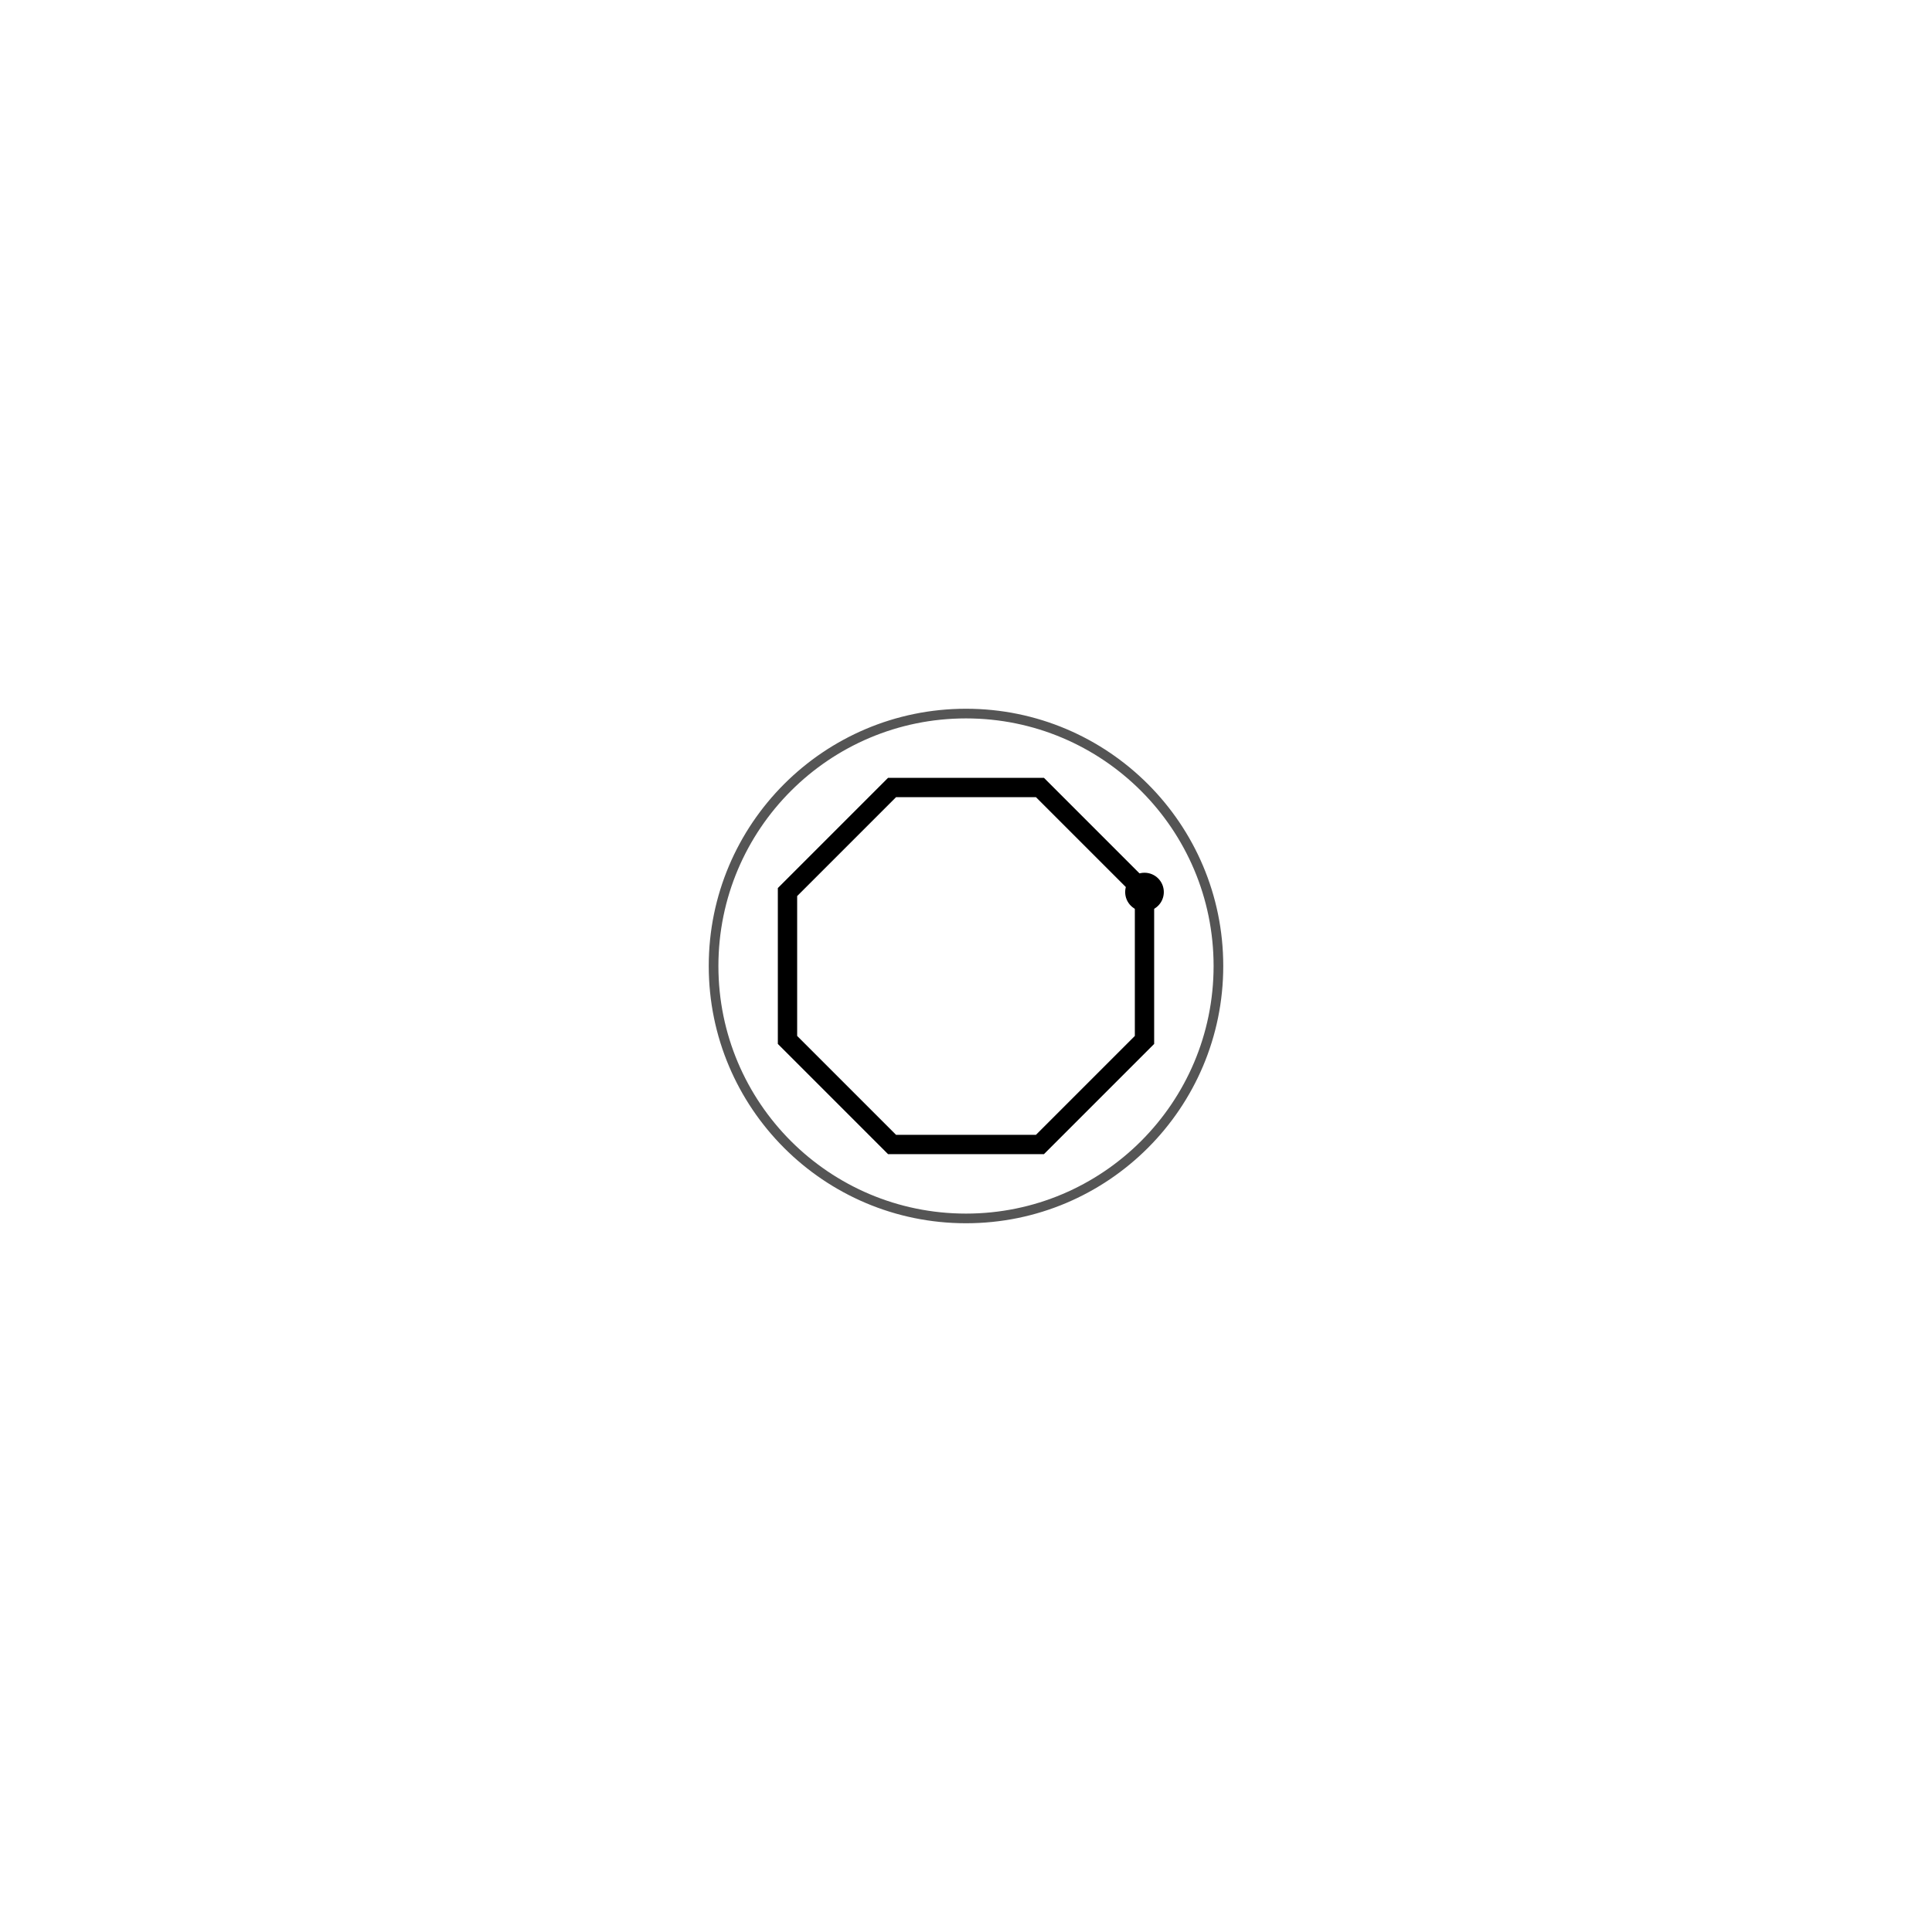
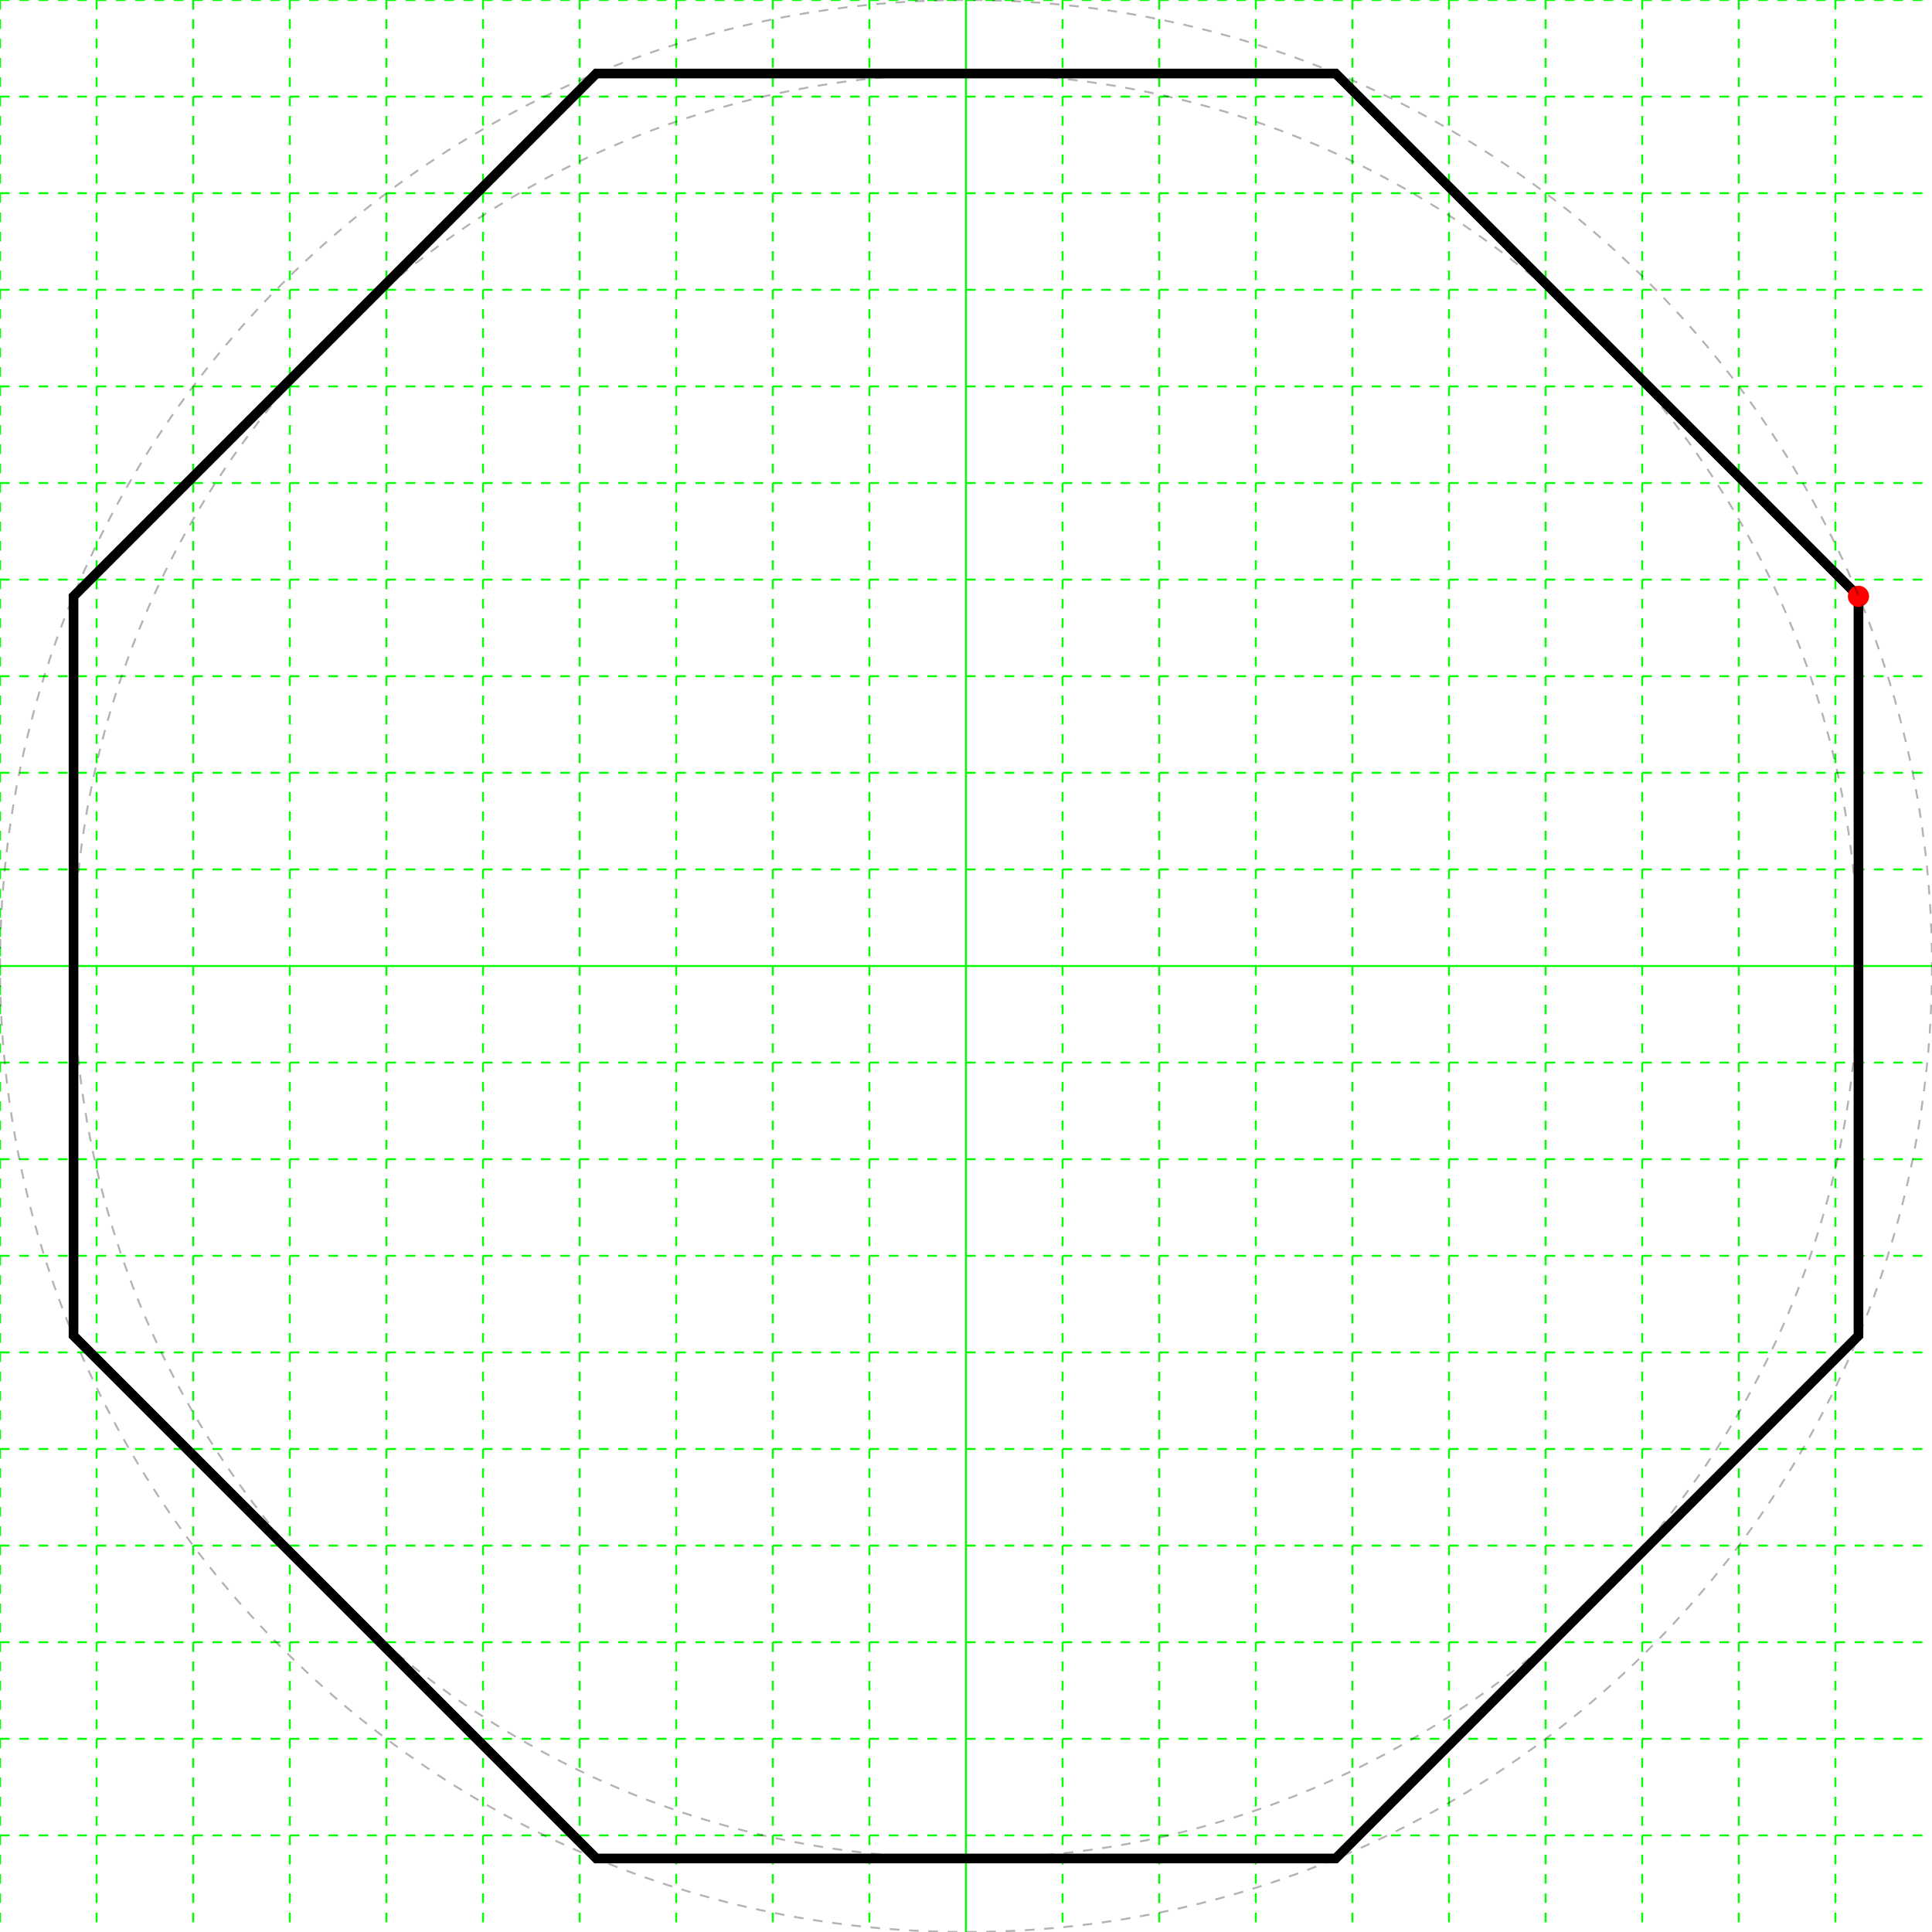
<svg xmlns="http://www.w3.org/2000/svg" height="200" width="200">
+   <g id="grid">
+     <line stroke="#00ff00" stroke-dasharray="1,1" stroke-width="0.2" x1="0" x2="0" y1="0" y2="200" />
+     <line stroke="#00ff00" stroke-dasharray="1,1" stroke-width="0.2" x1="10" x2="10" y1="0" y2="200" />
+     <line stroke="#00ff00" stroke-dasharray="1,1" stroke-width="0.2" x1="20" x2="20" y1="0" y2="200" />
+     <line stroke="#00ff00" stroke-dasharray="1,1" stroke-width="0.2" x1="30" x2="30" y1="0" y2="200" />
+     <line stroke="#00ff00" stroke-dasharray="1,1" stroke-width="0.2" x1="40" x2="40" y1="0" y2="200" />
+     <line stroke="#00ff00" stroke-dasharray="1,1" stroke-width="0.2" x1="50" x2="50" y1="0" y2="200" />
+     <line stroke="#00ff00" stroke-dasharray="1,1" stroke-width="0.2" x1="60" x2="60" y1="0" y2="200" />
+     <line stroke="#00ff00" stroke-dasharray="1,1" stroke-width="0.2" x1="70" x2="70" y1="0" y2="200" />
+     <line stroke="#00ff00" stroke-dasharray="1,1" stroke-width="0.2" x1="80" x2="80" y1="0" y2="200" />
+     <line stroke="#00ff00" stroke-dasharray="1,1" stroke-width="0.2" x1="90" x2="90" y1="0" y2="200" />
+     <line stroke="#00ff00" stroke-width="0.2" x1="100" x2="100" y1="0" y2="200" />
+     <line stroke="#00ff00" stroke-dasharray="1,1" stroke-width="0.2" x1="110" x2="110" y1="0" y2="200" />
+     <line stroke="#00ff00" stroke-dasharray="1,1" stroke-width="0.2" x1="120" x2="120" y1="0" y2="200" />
+     <line stroke="#00ff00" stroke-dasharray="1,1" stroke-width="0.2" x1="130" x2="130" y1="0" y2="200" />
+     <line stroke="#00ff00" stroke-dasharray="1,1" stroke-width="0.2" x1="140" x2="140" y1="0" y2="200" />
+     <line stroke="#00ff00" stroke-dasharray="1,1" stroke-width="0.2" x1="150" x2="150" y1="0" y2="200" />
+     <line stroke="#00ff00" stroke-dasharray="1,1" stroke-width="0.2" x1="160" x2="160" y1="0" y2="200" />
+     <line stroke="#00ff00" stroke-dasharray="1,1" stroke-width="0.2" x1="170" x2="170" y1="0" y2="200" />
+     <line stroke="#00ff00" stroke-dasharray="1,1" stroke-width="0.2" x1="180" x2="180" y1="0" y2="200" />
+     <line stroke="#00ff00" stroke-dasharray="1,1" stroke-width="0.2" x1="190" x2="190" y1="0" y2="200" />
+     <line stroke="#00ff00" stroke-dasharray="1,1" stroke-width="0.2" x1="0" x2="200" y1="0" y2="0" />
+     <line stroke="#00ff00" stroke-dasharray="1,1" stroke-width="0.2" x1="0" x2="200" y1="10" y2="10" />
+     <line stroke="#00ff00" stroke-dasharray="1,1" stroke-width="0.2" x1="0" x2="200" y1="20" y2="20" />
+     <line stroke="#00ff00" stroke-dasharray="1,1" stroke-width="0.2" x1="0" x2="200" y1="30" y2="30" />
+     <line stroke="#00ff00" stroke-dasharray="1,1" stroke-width="0.2" x1="0" x2="200" y1="40" y2="40" />
+     <line stroke="#00ff00" stroke-dasharray="1,1" stroke-width="0.2" x1="0" x2="200" y1="50" y2="50" />
+     <line stroke="#00ff00" stroke-dasharray="1,1" stroke-width="0.2" x1="0" x2="200" y1="60" y2="60" />
+     <line stroke="#00ff00" stroke-dasharray="1,1" stroke-width="0.2" x1="0" x2="200" y1="70" y2="70" />
+     <line stroke="#00ff00" stroke-dasharray="1,1" stroke-width="0.2" x1="0" x2="200" y1="80" y2="80" />
+     <line stroke="#00ff00" stroke-dasharray="1,1" stroke-width="0.2" x1="0" x2="200" y1="90" y2="90" />
+     <line stroke="#00ff00" stroke-width="0.2" x1="0" x2="200" y1="100" y2="100" />
+     <line stroke="#00ff00" stroke-dasharray="1,1" stroke-width="0.2" x1="0" x2="200" y1="110" y2="110" />
+     <line stroke="#00ff00" stroke-dasharray="1,1" stroke-width="0.2" x1="0" x2="200" y1="120" y2="120" />
+     <line stroke="#00ff00" stroke-dasharray="1,1" stroke-width="0.2" x1="0" x2="200" y1="130" y2="130" />
+     <line stroke="#00ff00" stroke-dasharray="1,1" stroke-width="0.2" x1="0" x2="200" y1="140" y2="140" />
+     <line stroke="#00ff00" stroke-dasharray="1,1" stroke-width="0.2" x1="0" x2="200" y1="150" y2="150" />
+     <line stroke="#00ff00" stroke-dasharray="1,1" stroke-width="0.2" x1="0" x2="200" y1="160" y2="160" />
+     <line stroke="#00ff00" stroke-dasharray="1,1" stroke-width="0.2" x1="0" x2="200" y1="170" y2="170" />
+     <line stroke="#00ff00" stroke-dasharray="1,1" stroke-width="0.2" x1="0" x2="200" y1="180" y2="180" />
+     <line stroke="#00ff00" stroke-dasharray="1,1" stroke-width="0.2" x1="0" x2="200" y1="190" y2="190" />
+   </g>
  <g>
-     <polygon fill="none" points="118.478,92.346 118.478,107.654 107.654,118.478 92.346,118.478 81.522,107.654 81.522,92.346 92.346,81.522 107.654,81.522" stroke="black" stroke-width="2" />
-     <circle color="#ff0000" cx="118.478" cy="92.346" r="2" />
-     <circle cx="100.0" cy="100.0" fill="none" r="26.131" stroke="#555555" stroke-width="1" />
+     <polygon fill="none" points="192.388,61.732 192.388,138.268 138.268,192.388 61.732,192.388 7.612,138.268 7.612,61.732 61.732,7.612 138.268,7.612" stroke="black" stroke-width="1" />
+     <circle cx="192.388" cy="61.732" fill="#ff0000" r="1.1" />
+     <circle cx="100.0" cy="100.0" fill="none" r="100.0" stroke="black" stroke-dasharray="1,1" stroke-opacity="0.3" stroke-width="0.2" />
+     <circle cx="100.0" cy="100.0" fill="none" r="92.388" stroke="black" stroke-dasharray="1,1" stroke-opacity="0.3" stroke-width="0.2" />
  </g>
</svg>
